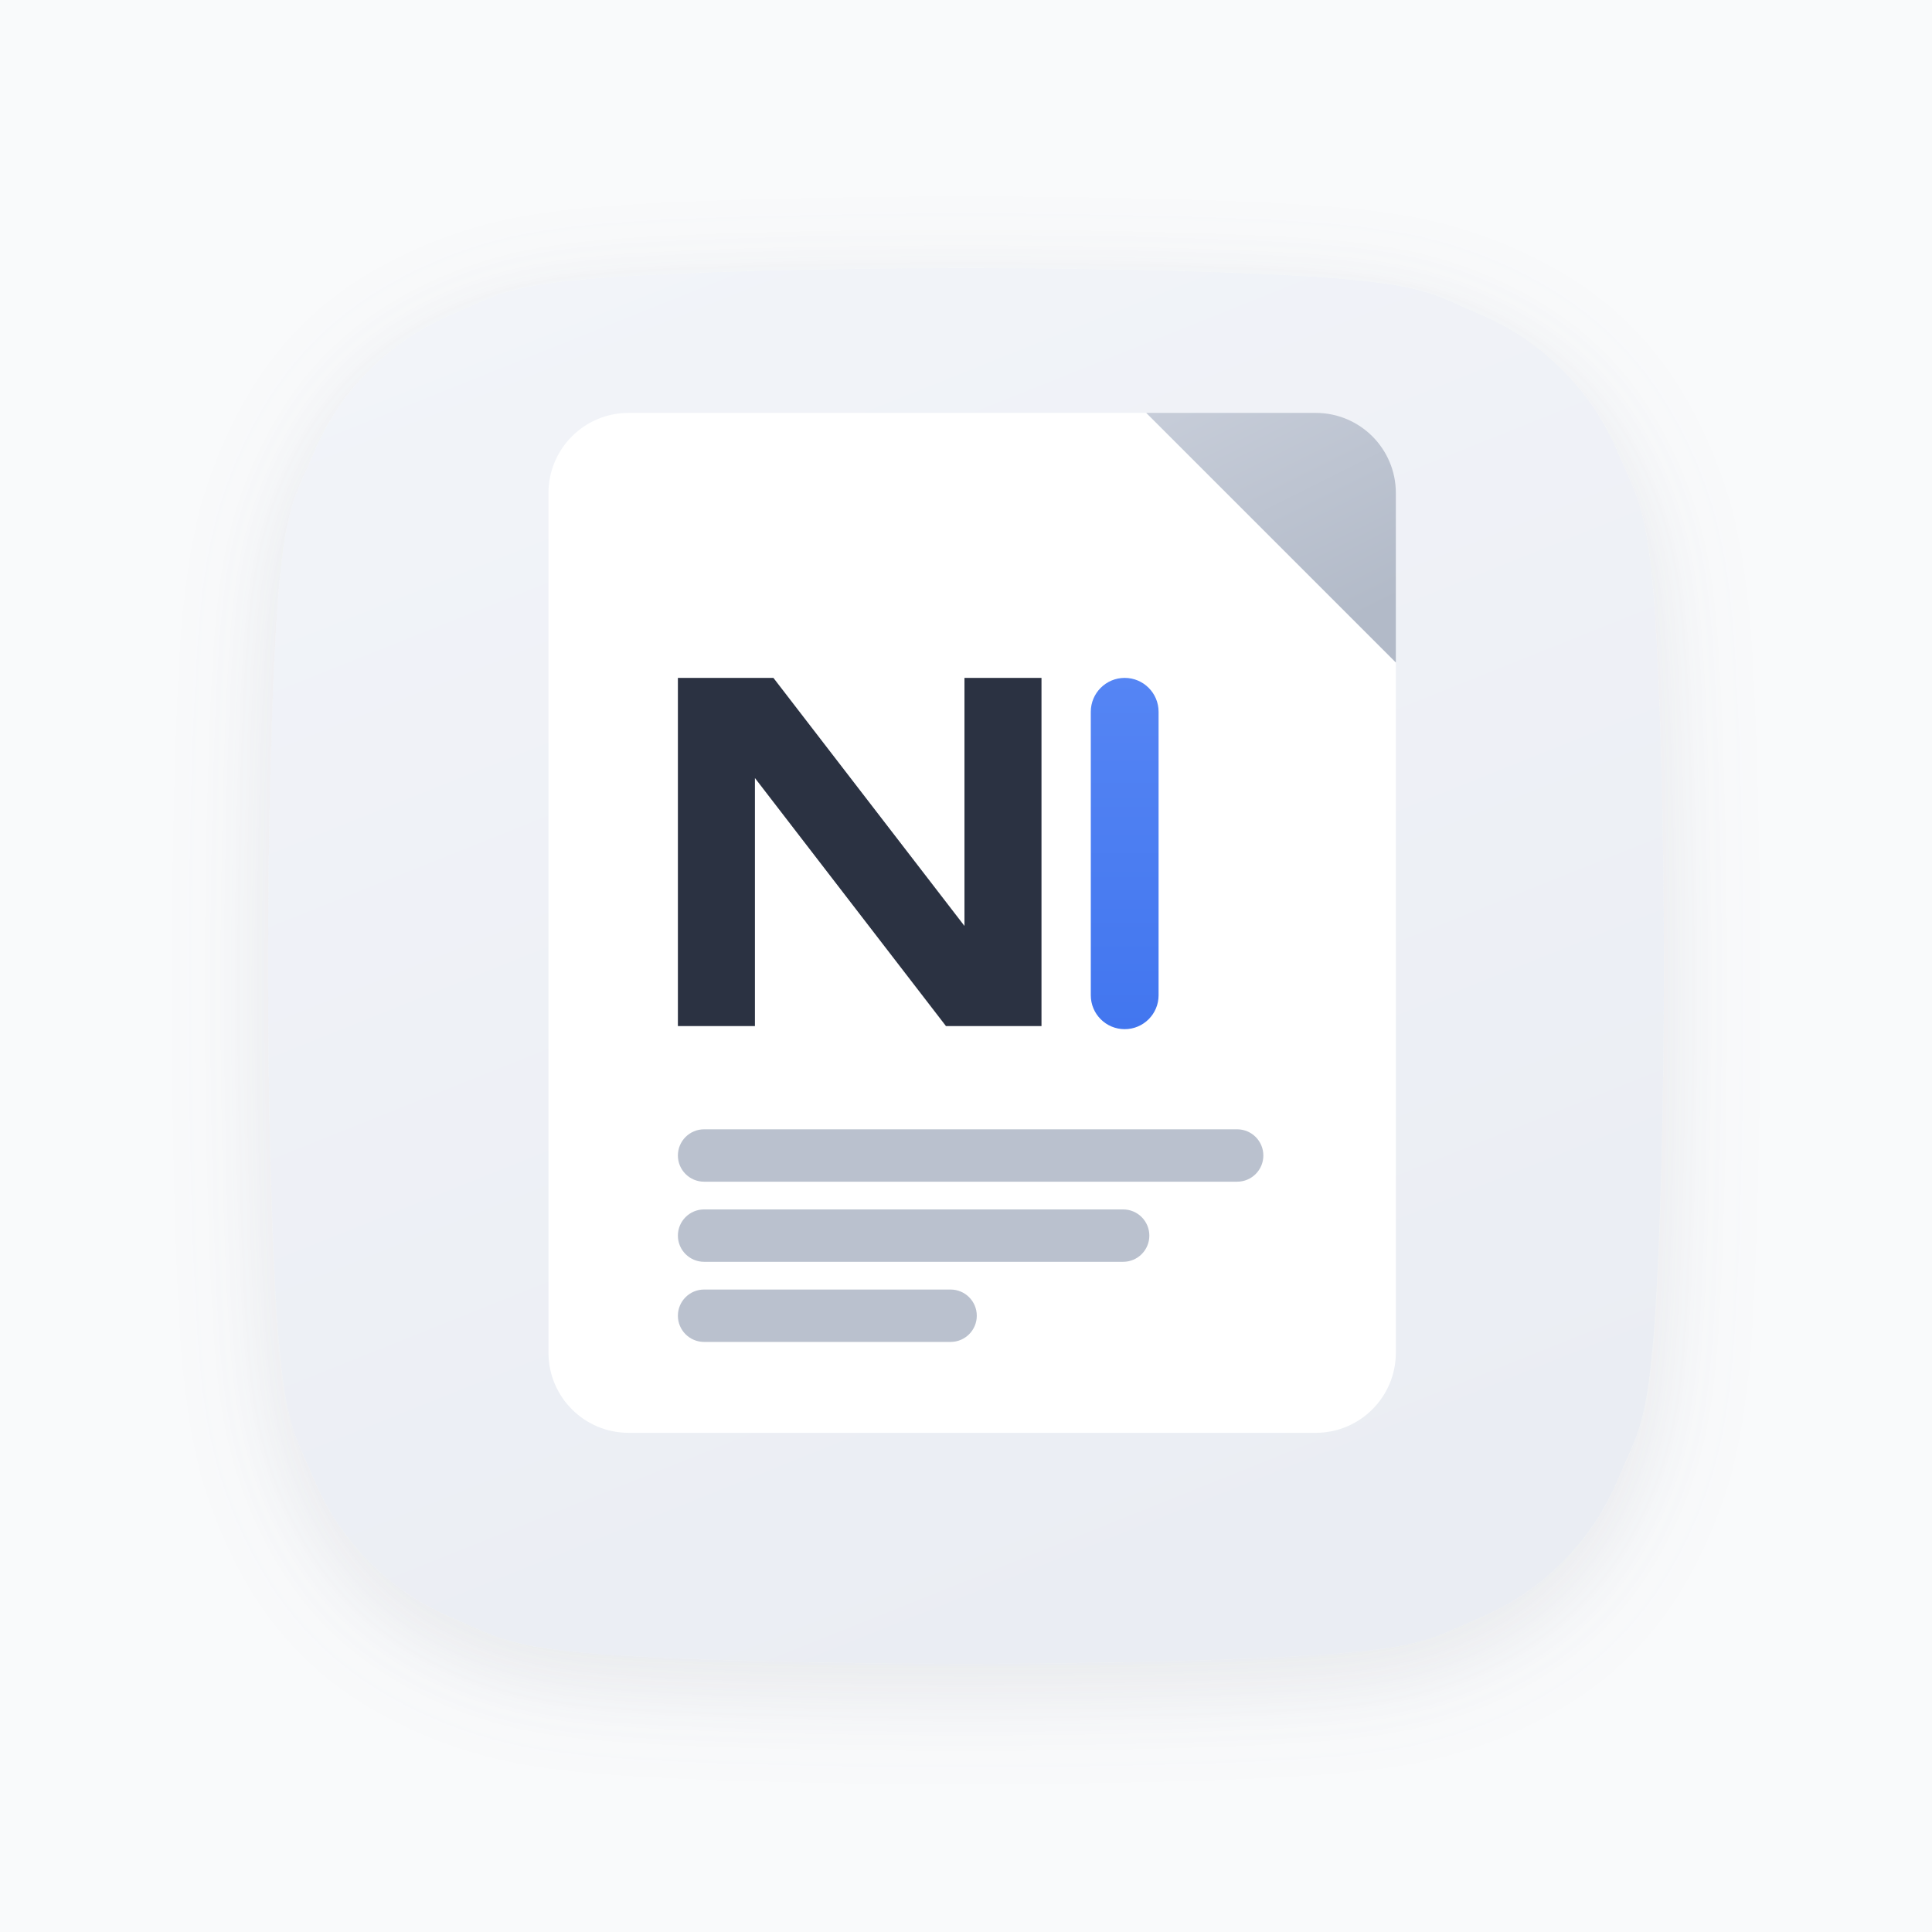
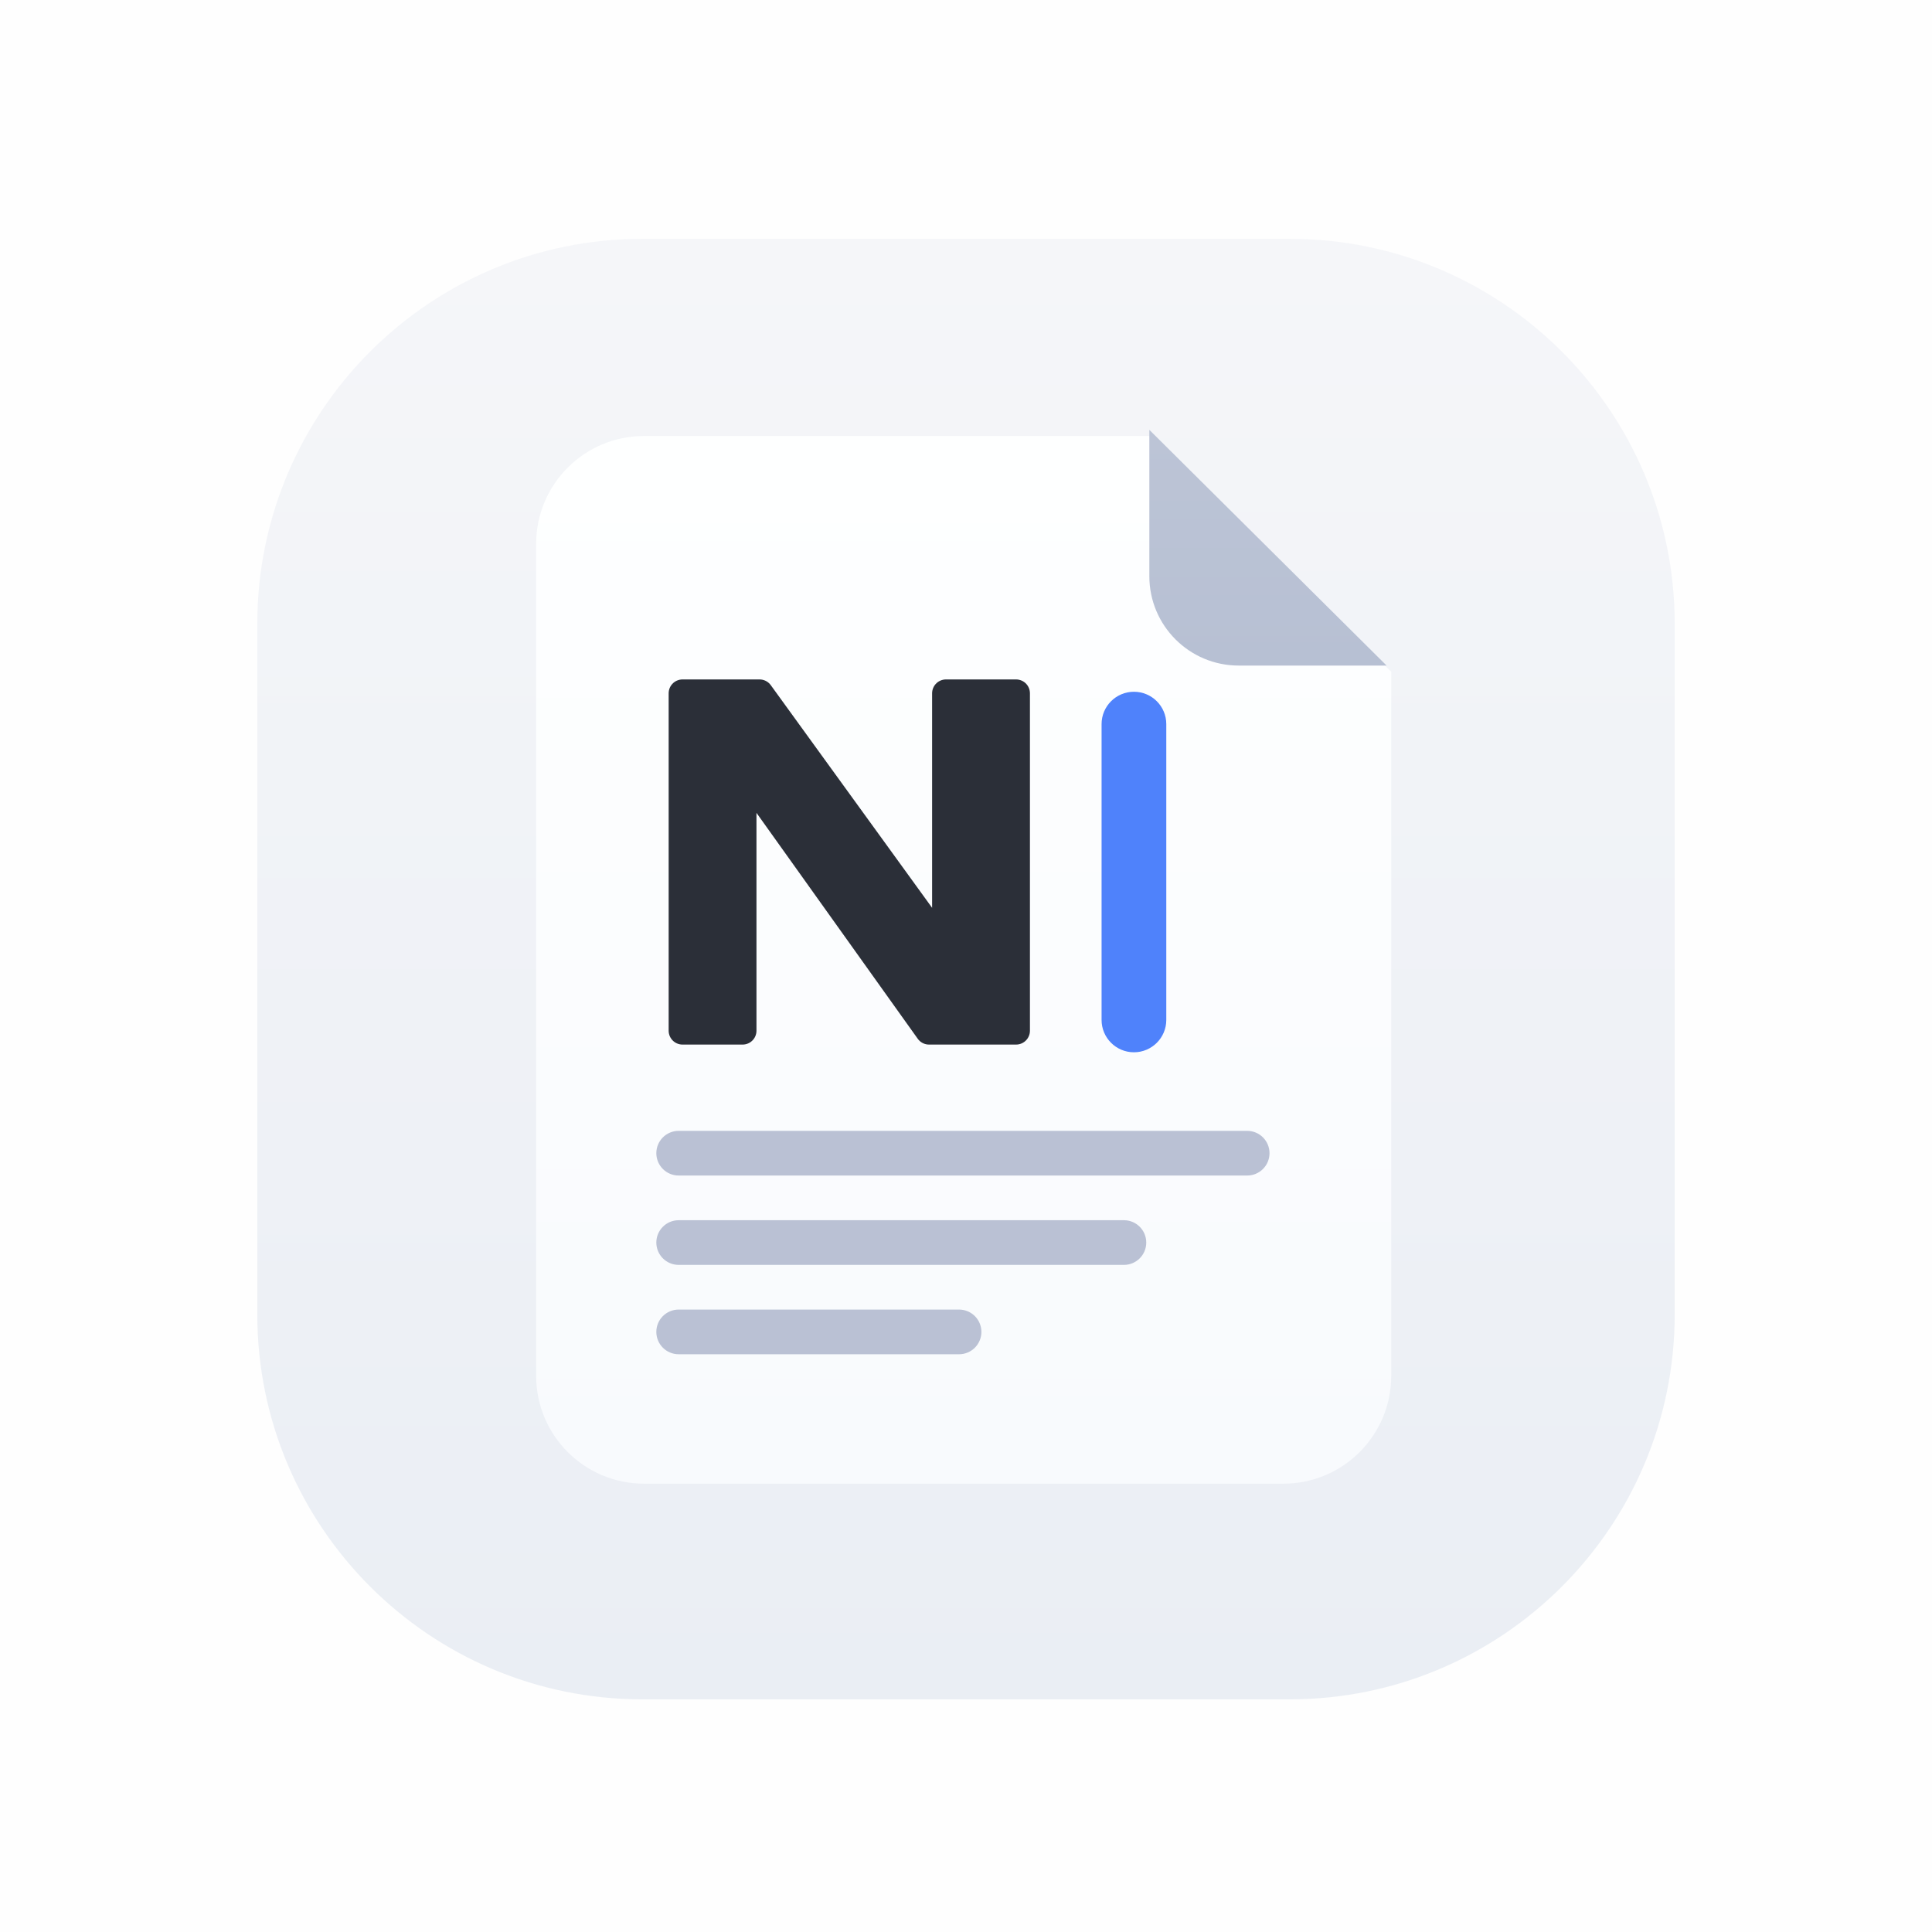
<svg xmlns="http://www.w3.org/2000/svg" viewBox="0 0 1254 1254" width="100%" height="100%">
  <defs>
-     <linearGradient id="tile" x1="0.15" y1="0" x2="0.55" y2="1">
-       <stop offset="0" stop-color="#F2F4F9" />
-       <stop offset="1" stop-color="#EAEDF3" />
+     <linearGradient id="tile" x1="0" y1="155" x2="0" y2="1103" gradientUnits="userSpaceOnUse">
+       <stop offset="0" stop-color="#f5f6f9" />
+       <stop offset="1" stop-color="#eaeef4" />
    </linearGradient>
-     <linearGradient id="flap" x1="0" y1="0" x2="0.5" y2="1">
-       <stop offset="0" stop-color="#C7CDD9" />
-       <stop offset="1" stop-color="#B2BAC8" />
+     <linearGradient id="sheet" x1="0" y1="283" x2="0" y2="963" gradientUnits="userSpaceOnUse">
+       <stop offset="0" stop-color="#feffff" />
+       <stop offset="1" stop-color="#f8fafd" />
    </linearGradient>
-     <linearGradient id="bar" x1="0" y1="0" x2="0" y2="1">
-       <stop offset="0" stop-color="#5585F4" />
-       <stop offset="1" stop-color="#4276EF" />
+     <linearGradient id="fold" x1="0" y1="279" x2="0" y2="432" gradientUnits="userSpaceOnUse">
+       <stop offset="0" stop-color="#bcc4d6" />
+       <stop offset="1" stop-color="#b7c0d3" />
    </linearGradient>
-     <filter id="soft" x="-20%" y="-20%" width="140%" height="140%">
-       <feDropShadow dx="0" dy="16" stdDeviation="30" flood-color="#8B95A8" flood-opacity="0.18" />
-     </filter>
  </defs>
-   <rect width="1254" height="1254" fill="#F9FAFB" />
-   <path fill="url(#tile)" filter="url(#soft)" d="M1080.0 627.0 C1080.0 708.7 1077.7 817.0 1072.9 872.1 C1068.1 927.2 1061.2 933.9 1051.3 957.6 C1041.5 981.2 1029.6 998.3 1014.0 1014.0 C998.3 1029.6 981.2 1041.5 957.6 1051.3 C933.9 1061.2 927.2 1068.1 872.1 1072.9 C817.0 1077.7 708.7 1080.0 627.0 1080.0 C545.3 1080.0 437.0 1077.7 381.9 1072.9 C326.8 1068.1 320.1 1061.2 296.4 1051.3 C272.8 1041.5 255.7 1029.6 240.0 1014.0 C224.4 998.3 212.5 981.2 202.7 957.6 C192.8 933.9 185.9 927.2 181.1 872.1 C176.3 817.0 174.0 708.7 174.0 627.0 C174.0 545.3 176.3 437.0 181.1 381.9 C185.9 326.8 192.8 320.1 202.7 296.4 C212.5 272.8 224.4 255.7 240.0 240.0 C255.7 224.4 272.8 212.5 296.4 202.7 C320.1 192.8 326.8 185.9 381.9 181.1 C437.0 176.3 545.3 174.0 627.0 174.0 C708.7 174.0 817.0 176.3 872.1 181.1 C927.2 185.9 933.9 192.8 957.6 202.7 C981.2 212.5 998.3 224.4 1014.0 240.0 C1029.6 255.7 1041.5 272.8 1051.3 296.4 C1061.2 320.1 1068.1 326.8 1072.9 381.9 C1077.7 437.0 1080.0 545.3 1080.0 627.0 Z" />
-   <path fill="#FFFFFF" d="M408 268 H744 L906 430 V878 A52 52 0 0 1 854 930 H408 A52 52 0 0 1 356 878 V320 A52 52 0 0 1 408 268 Z" />
-   <path fill="url(#flap)" d="M744 268 H854 A52 52 0 0 1 906 320 V430 Z" />
-   <path fill="#2B3242" d="M440 440 H502 L626 601 V440 H676 V666 H614 L490 505 V666 H440 Z" />
-   <rect x="708" y="440" width="44" height="228" rx="22" fill="url(#bar)" />
-   <g fill="#BAC1CE">
-     <rect x="440" y="733" width="380" height="34" rx="17" />
-     <rect x="440" y="785" width="306" height="34" rx="17" />
-     <rect x="440" y="837" width="194" height="34" rx="17" />
+   <rect width="1254" height="1254" fill="#fefefe" />
+   <rect x="167" y="155" width="920" height="948" rx="250" fill="url(#tile)" />
+   <path fill="url(#sheet)" d="M418 283 H746 L903 436 V893 A70 70 0 0 1 833 963 H418 A70 70 0 0 1 348 893 V353 A70 70 0 0 1 418 283 Z" />
+   <path fill="url(#fold)" d="M746 279 V374 A58 58 0 0 0 804 432 H900 Z" />
+   <path fill="#2b2f38" stroke="#2b2f38" stroke-width="18" stroke-linejoin="round" d="M443 450 L493 450 L614 617 V450 H659.5 V669 H603 L482 499.5 V669 H443 Z" />
+   <rect x="715" y="449" width="42" height="234" rx="21" fill="#4f82fb" />
+   <g fill="#bac1d4">
+     <rect x="426" y="734" width="398" height="29" rx="14.5" />
+     <rect x="426" y="792" width="318" height="29" rx="14.5" />
+     <rect x="426" y="850" width="211" height="29" rx="14.5" />
  </g>
</svg>
